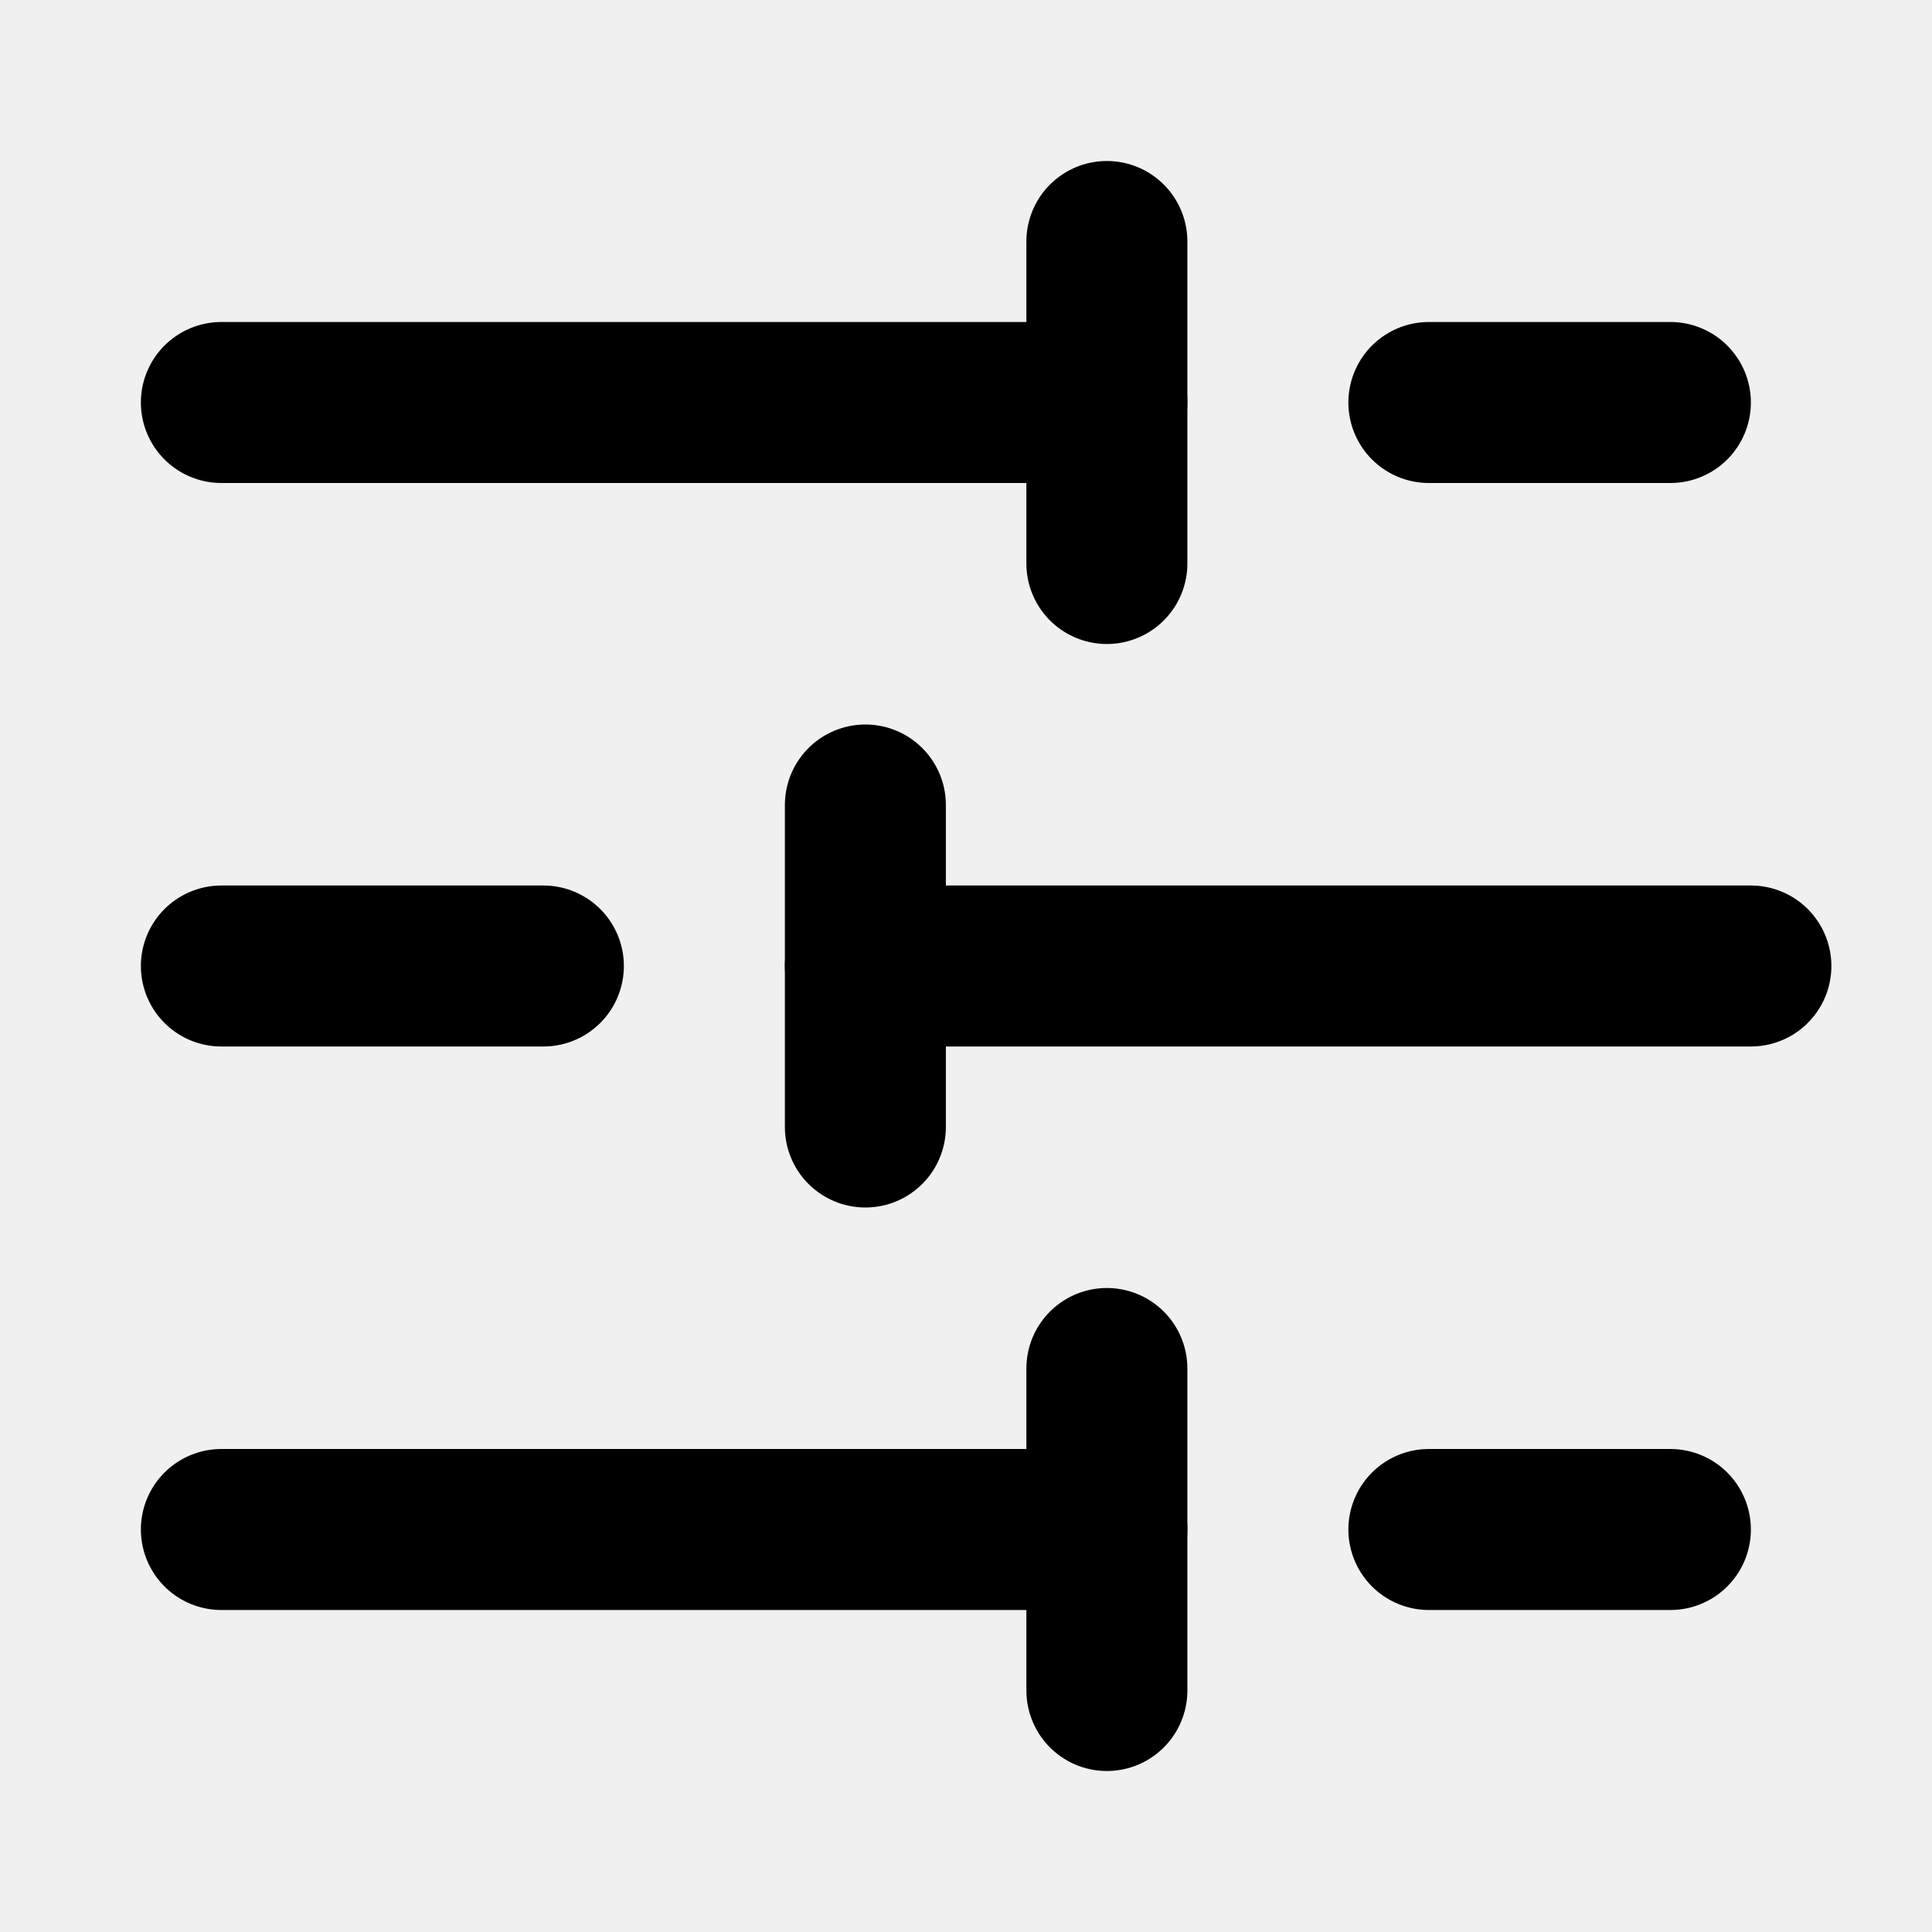
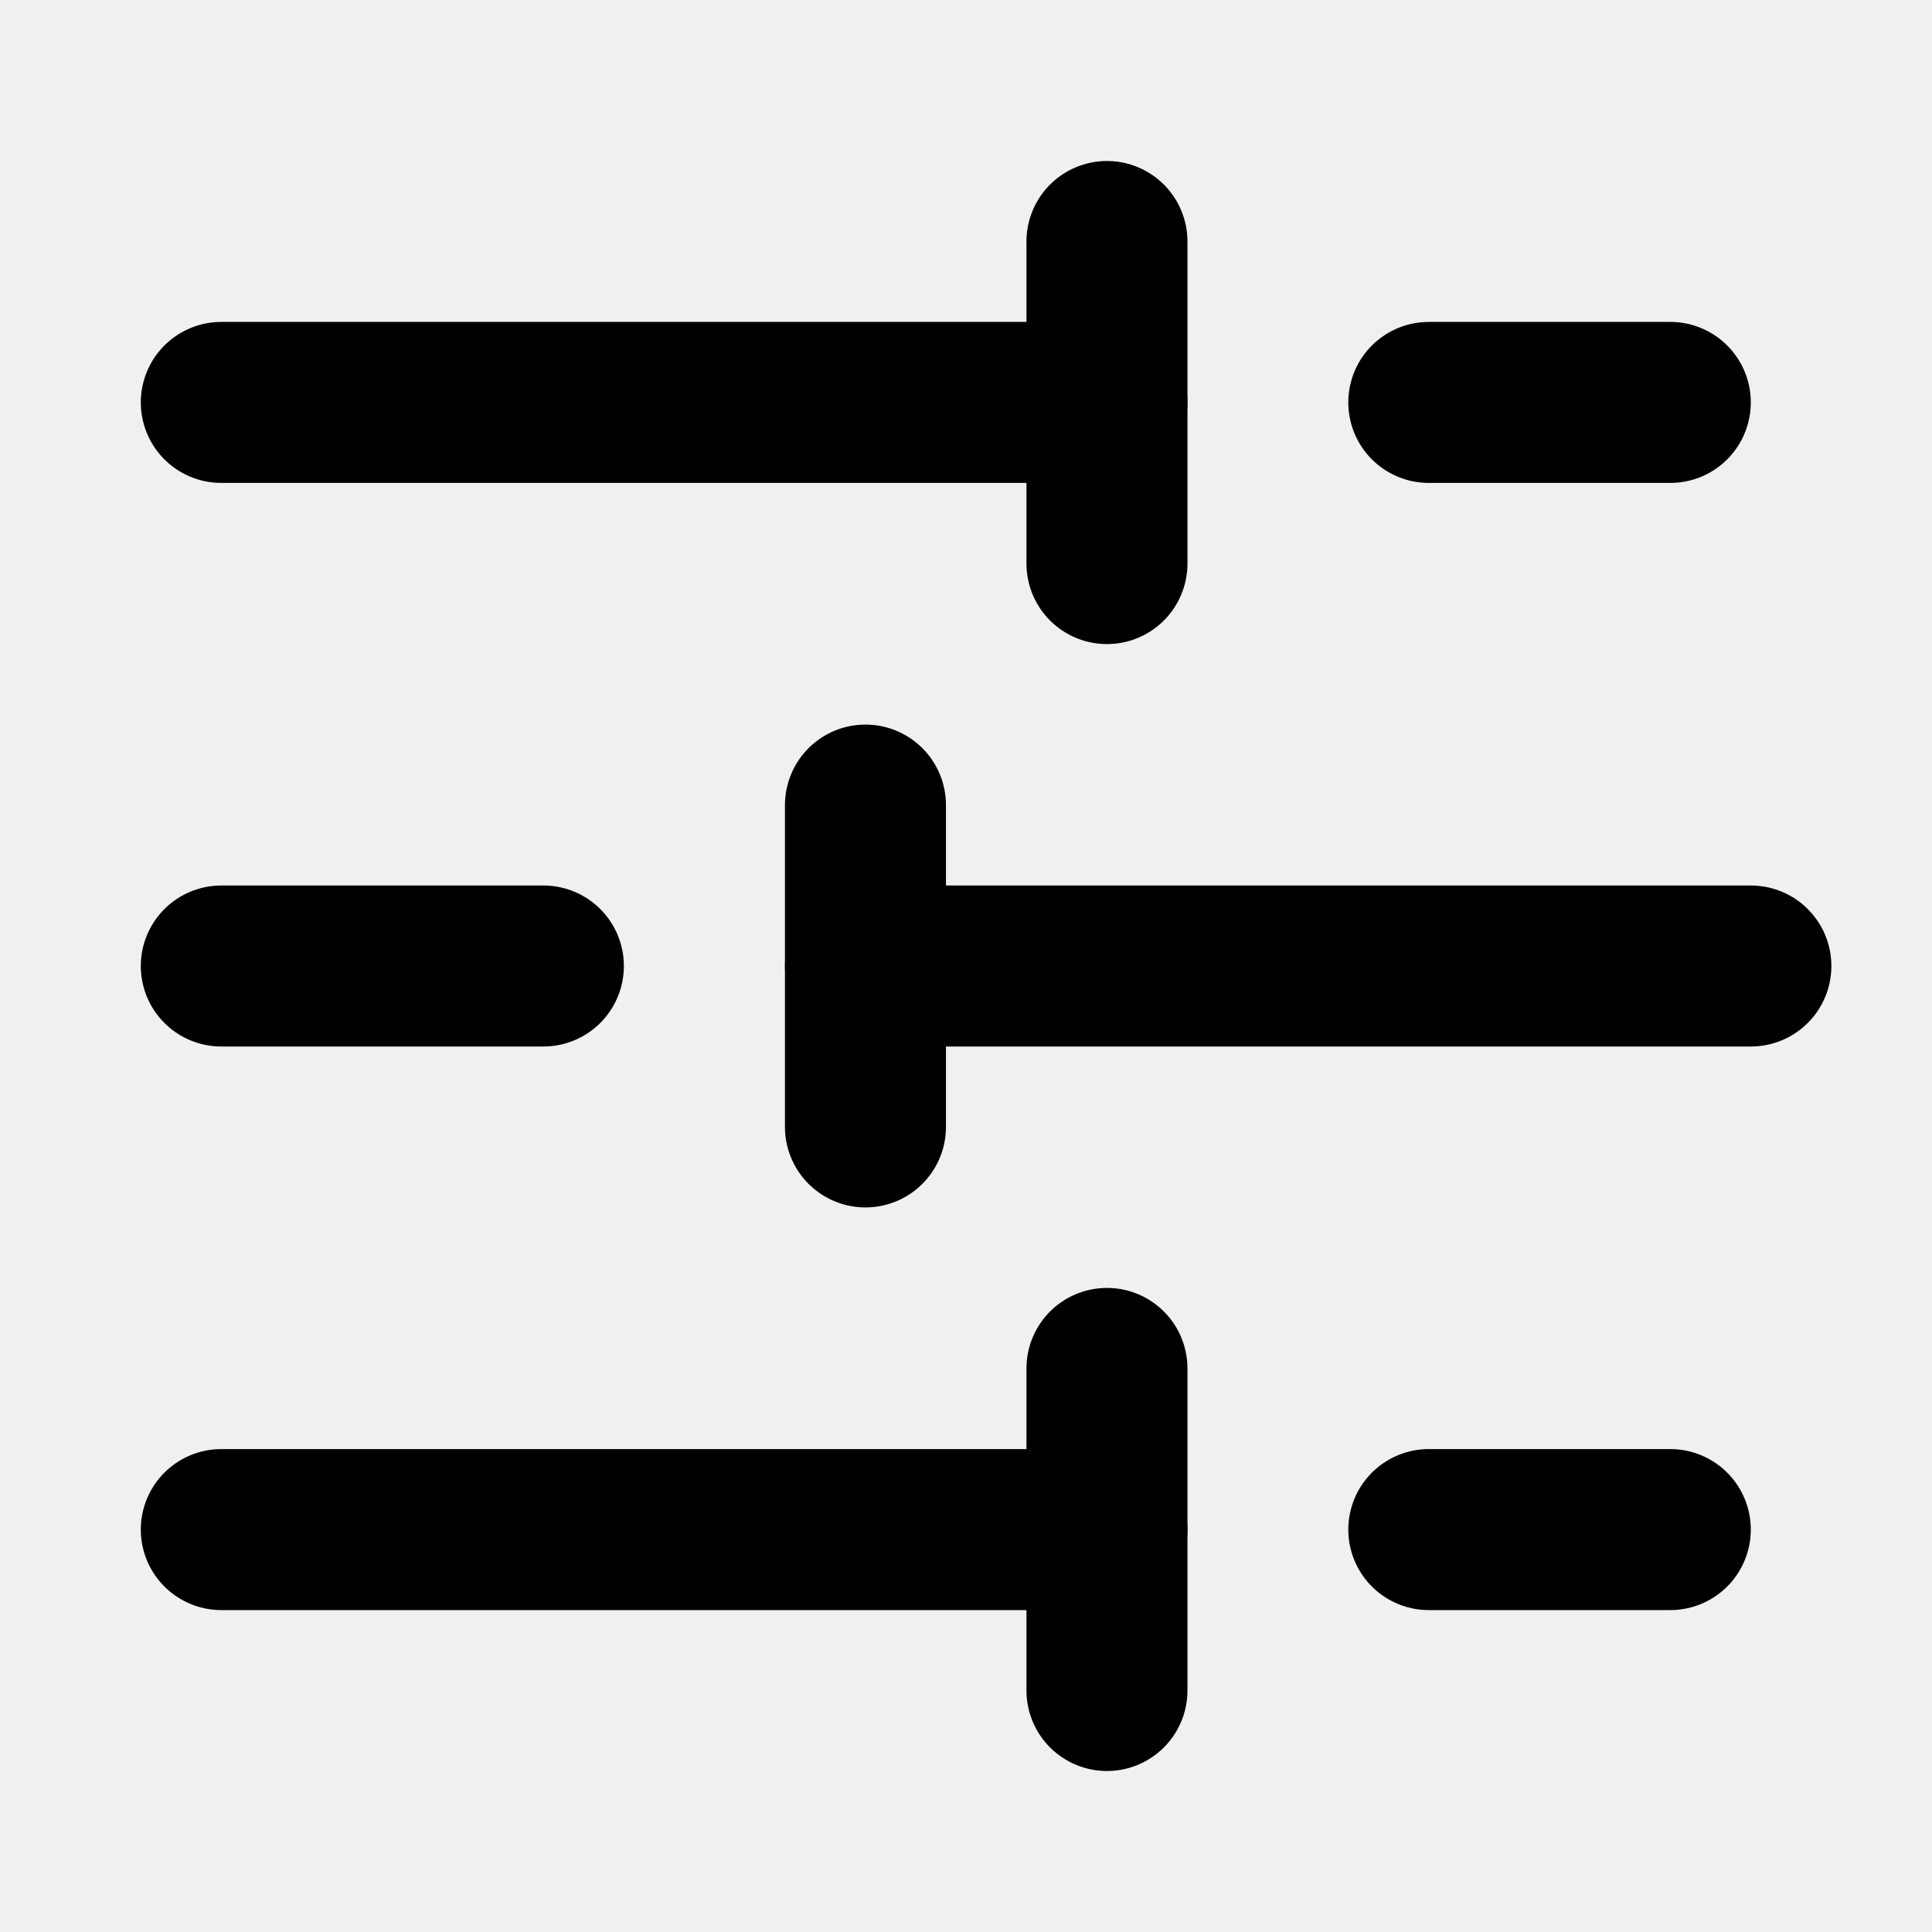
- <svg xmlns="http://www.w3.org/2000/svg" width="800px" height="800px" viewBox="0 0 48 48" fill="none">
-   <rect width="48" height="48" fill="white" fill-opacity="0.01" />
-   <path d="M41.5 10H35.5" stroke="#000000" stroke-width="4" stroke-linecap="round" stroke-linejoin="round" />
-   <path d="M27.5 6V14" stroke="#000000" stroke-width="4" stroke-linecap="round" stroke-linejoin="round" />
-   <path d="M27.5 10L5.5 10" stroke="#000000" stroke-width="4" stroke-linecap="round" stroke-linejoin="round" />
-   <path d="M13.5 24H5.5" stroke="#000000" stroke-width="4" stroke-linecap="round" stroke-linejoin="round" />
-   <path d="M21.5 20V28" stroke="#000000" stroke-width="4" stroke-linecap="round" stroke-linejoin="round" />
-   <path d="M43.5 24H21.5" stroke="#000000" stroke-width="4" stroke-linecap="round" stroke-linejoin="round" />
-   <path d="M41.5 38H35.5" stroke="#000000" stroke-width="4" stroke-linecap="round" stroke-linejoin="round" />
-   <path d="M27.5 34V42" stroke="#000000" stroke-width="4" stroke-linecap="round" stroke-linejoin="round" />
-   <path d="M27.5 38H5.5" stroke="#000000" stroke-width="4" stroke-linecap="round" stroke-linejoin="round" />
+ <svg xmlns="http://www.w3.org/2000/svg" width="40px" height="40px" viewBox="0 0 40 40" version="1.1">
+   <g id="surface1">
+     <rect x="0" y="0" width="40" height="40" style="fill:rgb(100%,100%,100%);fill-opacity:0.012;stroke:none;" />
+     <path style="fill:none;stroke-width:4;stroke-linecap:round;stroke-linejoin:round;stroke:rgb(0%,0%,0%);stroke-opacity:1;stroke-miterlimit:4;" d="M 41.498 9.998 L 35.498 9.998 " transform="matrix(0.833333,0,0,0.833333,0,0)" />
+     <path style="fill:none;stroke-width:4;stroke-linecap:round;stroke-linejoin:round;stroke:rgb(0%,0%,0%);stroke-opacity:1;stroke-miterlimit:4;" d="M 27.502 6 L 27.502 14.002 " transform="matrix(0.833333,0,0,0.833333,0,0)" />
+     <path style="fill:none;stroke-width:4;stroke-linecap:round;stroke-linejoin:round;stroke:rgb(0%,0%,0%);stroke-opacity:1;stroke-miterlimit:4;" d="M 27.502 9.998 L 5.498 9.998 " transform="matrix(0.833333,0,0,0.833333,0,0)" />
+     <path style="fill:none;stroke-width:4;stroke-linecap:round;stroke-linejoin:round;stroke:rgb(0%,0%,0%);stroke-opacity:1;stroke-miterlimit:4;" d="M 13.5 24 L 5.498 24 " transform="matrix(0.833333,0,0,0.833333,0,0)" />
+     <path style="fill:none;stroke-width:4;stroke-linecap:round;stroke-linejoin:round;stroke:rgb(0%,0%,0%);stroke-opacity:1;stroke-miterlimit:4;" d="M 21.502 20.002 L 21.502 27.998 " transform="matrix(0.833333,0,0,0.833333,0,0)" />
+     <path style="fill:none;stroke-width:4;stroke-linecap:round;stroke-linejoin:round;stroke:rgb(0%,0%,0%);stroke-opacity:1;stroke-miterlimit:4;" d="M 43.5 24 L 21.502 24 " transform="matrix(0.833333,0,0,0.833333,0,0)" />
+     <path style="fill:none;stroke-width:4;stroke-linecap:round;stroke-linejoin:round;stroke:rgb(0%,0%,0%);stroke-opacity:1;stroke-miterlimit:4;" d="M 41.498 38.002 L 35.498 38.002 " transform="matrix(0.833333,0,0,0.833333,0,0)" />
+     <path style="fill:none;stroke-width:4;stroke-linecap:round;stroke-linejoin:round;stroke:rgb(0%,0%,0%);stroke-opacity:1;stroke-miterlimit:4;" d="M 27.502 33.998 L 27.502 42 " transform="matrix(0.833333,0,0,0.833333,0,0)" />
+     <path style="fill:none;stroke-width:4;stroke-linecap:round;stroke-linejoin:round;stroke:rgb(0%,0%,0%);stroke-opacity:1;stroke-miterlimit:4;" d="M 27.502 38.002 L 5.498 38.002 " transform="matrix(0.833333,0,0,0.833333,0,0)" />
+   </g>
</svg>
